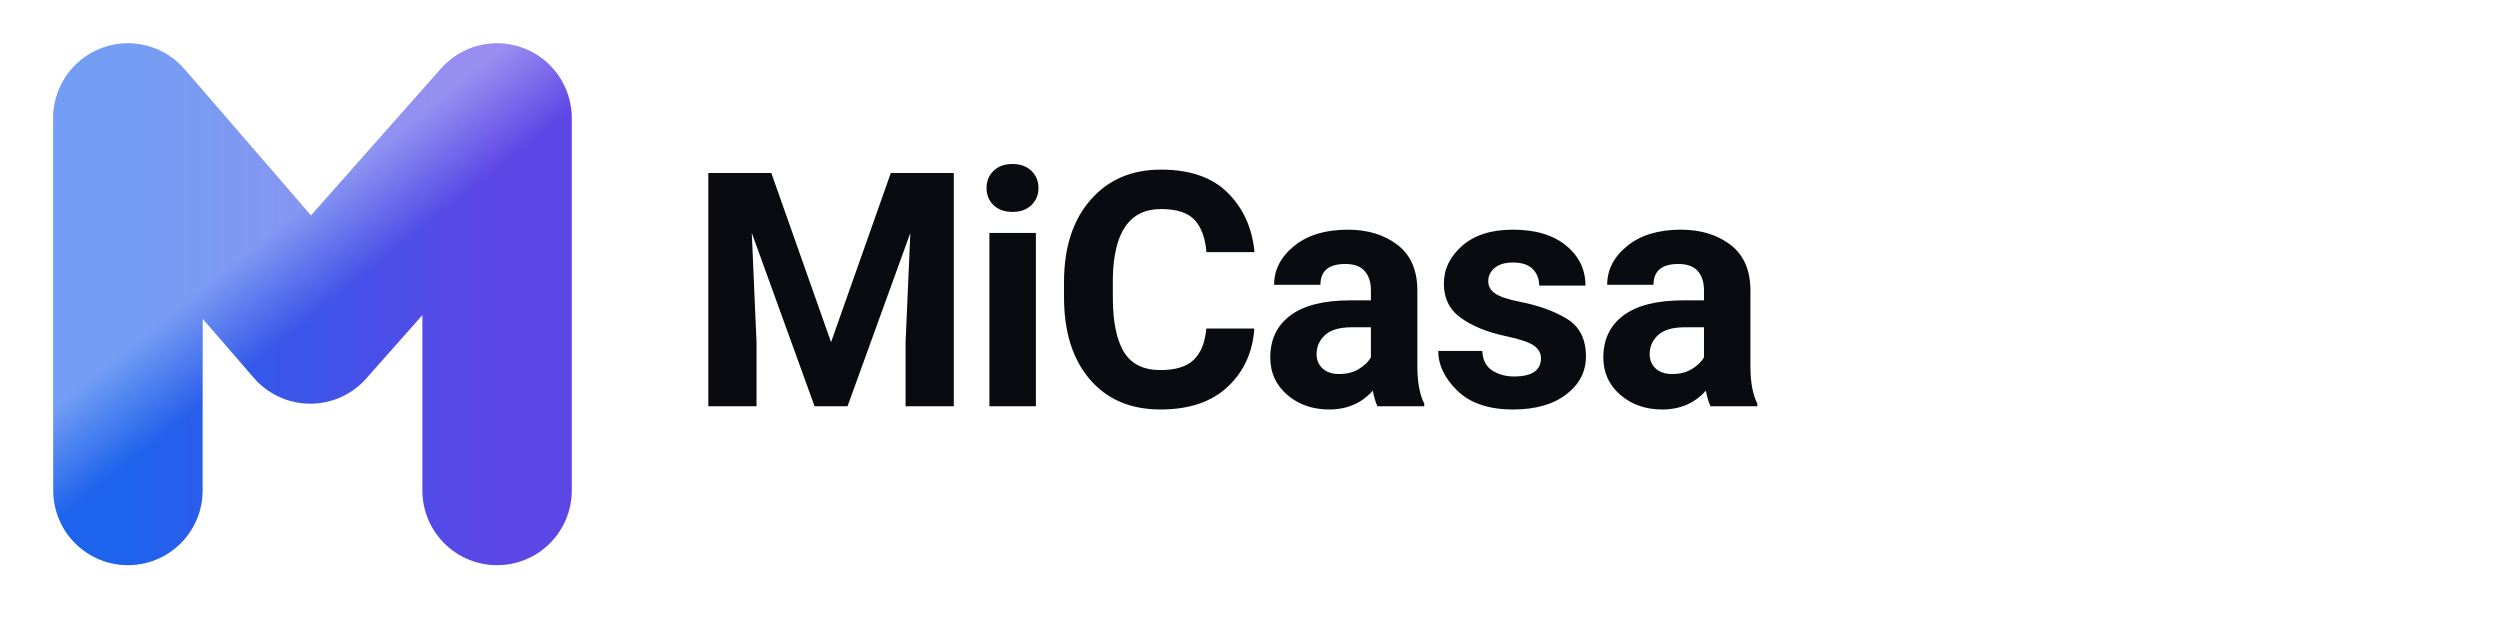
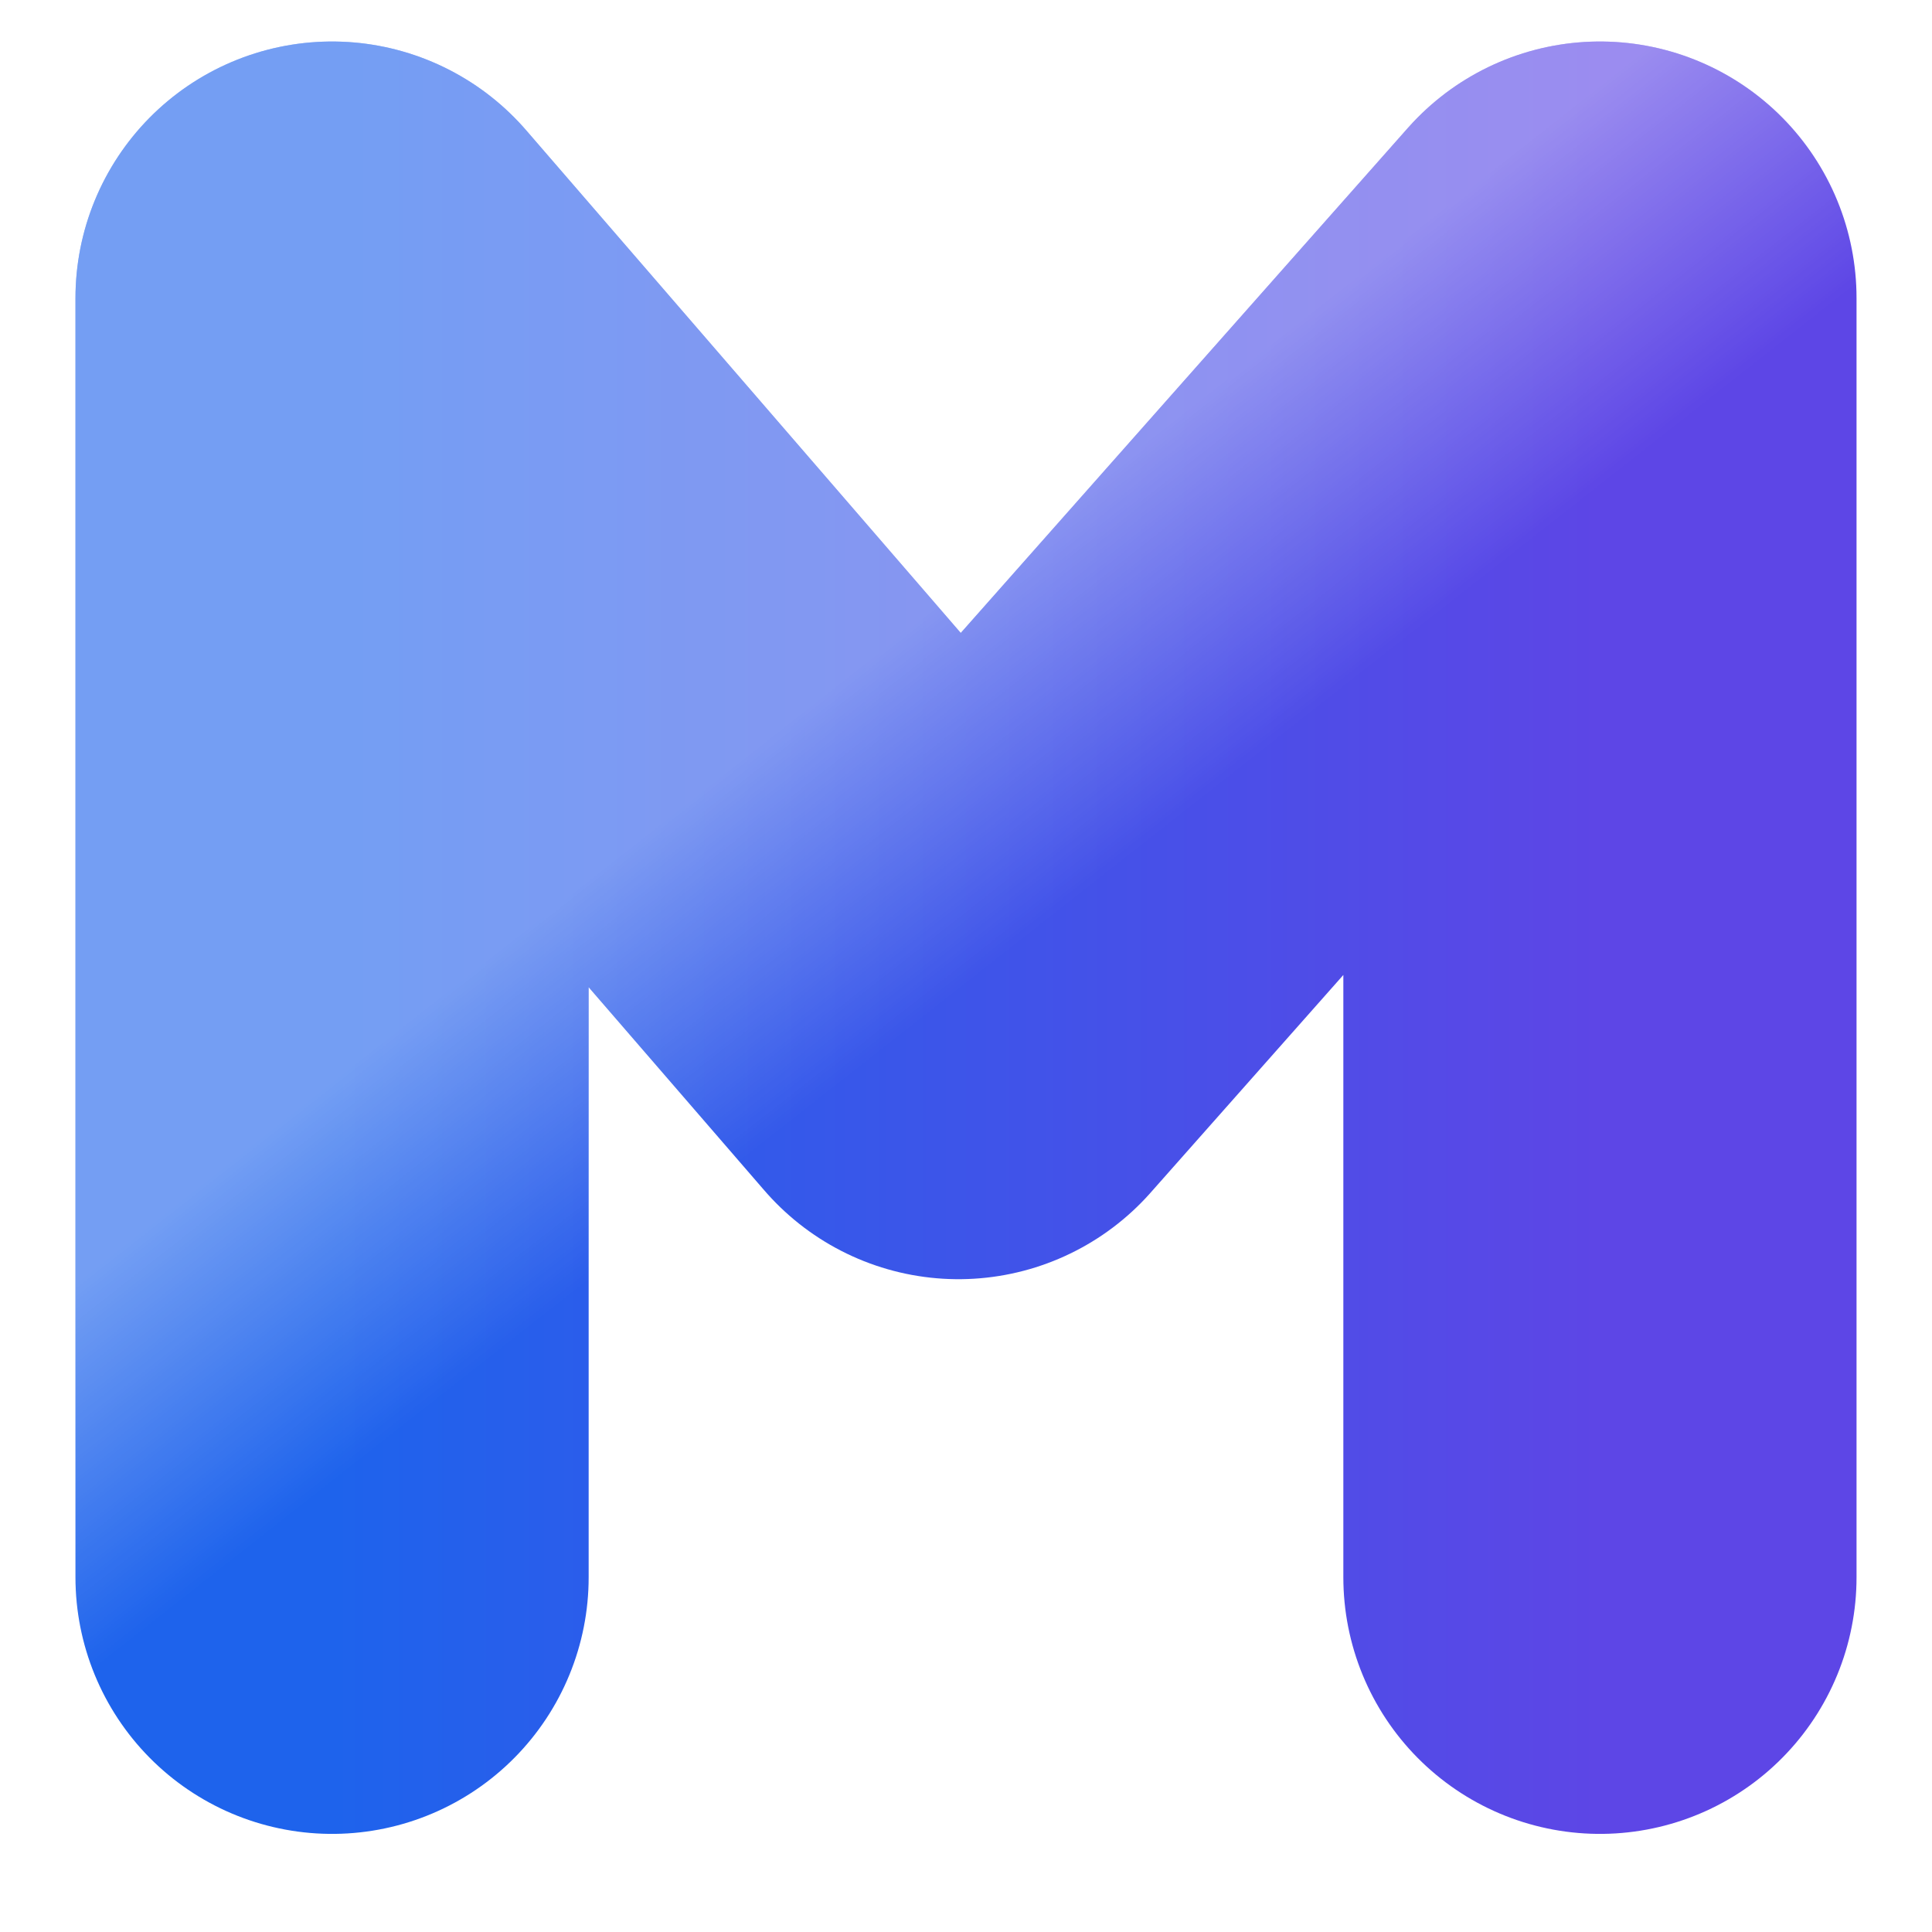
- <svg xmlns="http://www.w3.org/2000/svg" viewBox="0 0 640 160" role="img" aria-labelledby="micasaLockupTitle">
-   <svg x="8" y="8" width="144" height="144" viewBox="0 0 512 512">
-     <defs>
-       <linearGradient id="fill" x1="0%" y1="50%" x2="100%" y2="50%">
-         <stop offset="0%" stop-color="#1E63EC" />
-         <stop offset="100%" stop-color="#5D46E6" />
-       </linearGradient>
-       <linearGradient id="gloss" x1="78%" y1="0%" x2="100%" y2="28%">
-         <stop offset="0%" stop-color="#ffffff" stop-opacity="0.38" />
-         <stop offset="70%" stop-color="#ffffff" stop-opacity="0" />
-       </linearGradient>
-     </defs>
-     <path d="M 88 418 L 88 79 L 254 271 L 424 79 L 424 418" fill="none" stroke="url(#fill)" stroke-width="136" stroke-linecap="round" stroke-linejoin="round" />
-     <path d="M 88 418 L 88 79 L 254 271 L 424 79 L 424 418" fill="none" stroke="url(#gloss)" stroke-width="136" stroke-linecap="round" stroke-linejoin="round" />
-   </svg>
-   <text x="176" y="104" fill="#0A0B10" font-family="ui-sans-serif, system-ui, -apple-system, Segoe UI, Roboto, Helvetica, Arial, sans-serif" font-size="84" font-weight="600" letter-spacing="-1.5">MiCasa</text>
+ <svg xmlns="http://www.w3.org/2000/svg" viewBox="0 0 512 512" role="img" aria-labelledby="micasaMarkTitle">
+   <defs>
+     <linearGradient id="fill" x1="0%" y1="50%" x2="100%" y2="50%">
+       <stop offset="0%" stop-color="#1E63EC" />
+       <stop offset="100%" stop-color="#5D46E6" />
+     </linearGradient>
+     <linearGradient id="gloss" x1="78%" y1="0%" x2="100%" y2="28%">
+       <stop offset="0%" stop-color="#ffffff" stop-opacity="0.38" />
+       <stop offset="70%" stop-color="#ffffff" stop-opacity="0" />
+     </linearGradient>
+   </defs>
+   <path d="M 88 418 L 88 79 L 254 271 L 424 79 L 424 418" fill="none" stroke="url(#fill)" stroke-width="136" stroke-linecap="round" stroke-linejoin="round" />
+   <path d="M 88 418 L 88 79 L 254 271 L 424 79 L 424 418" fill="none" stroke="url(#gloss)" stroke-width="136" stroke-linecap="round" stroke-linejoin="round" />
</svg>
